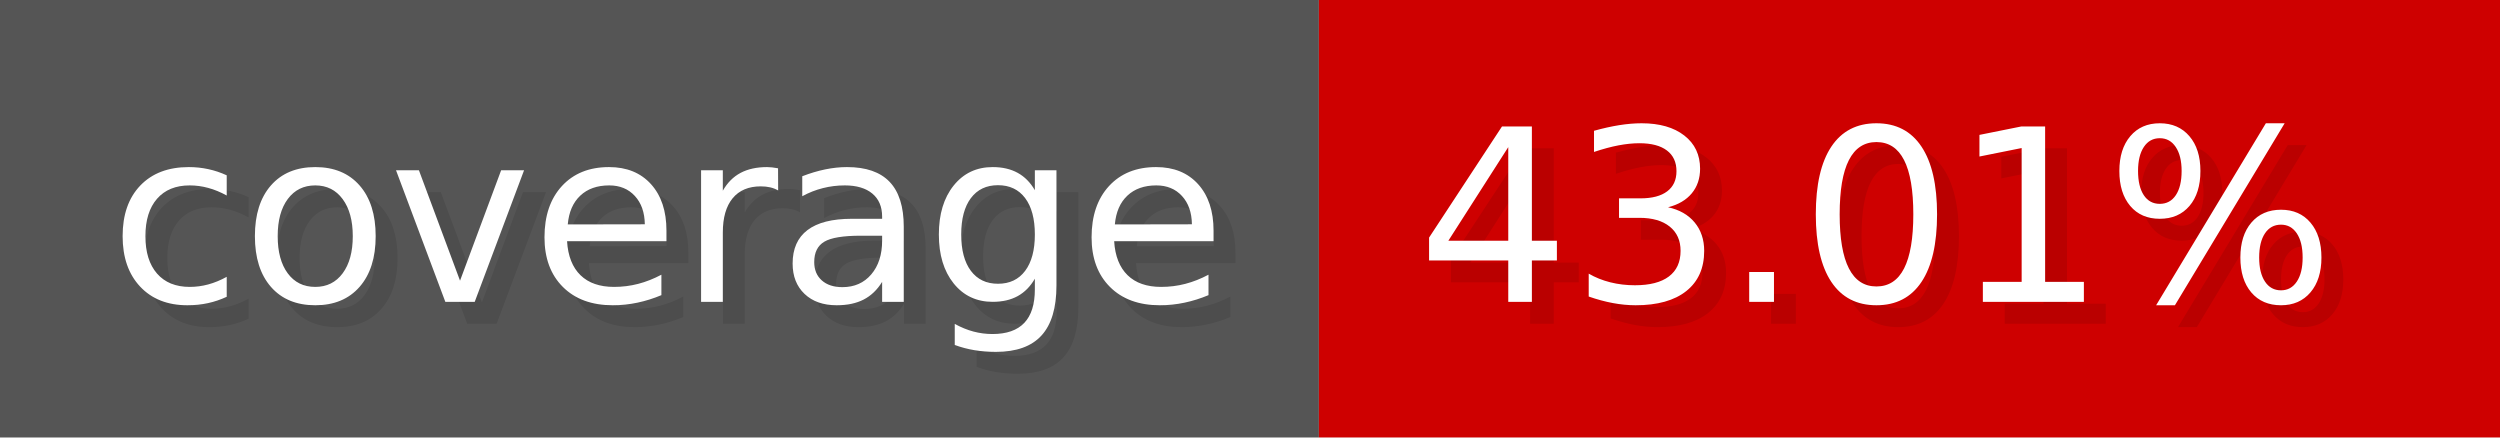
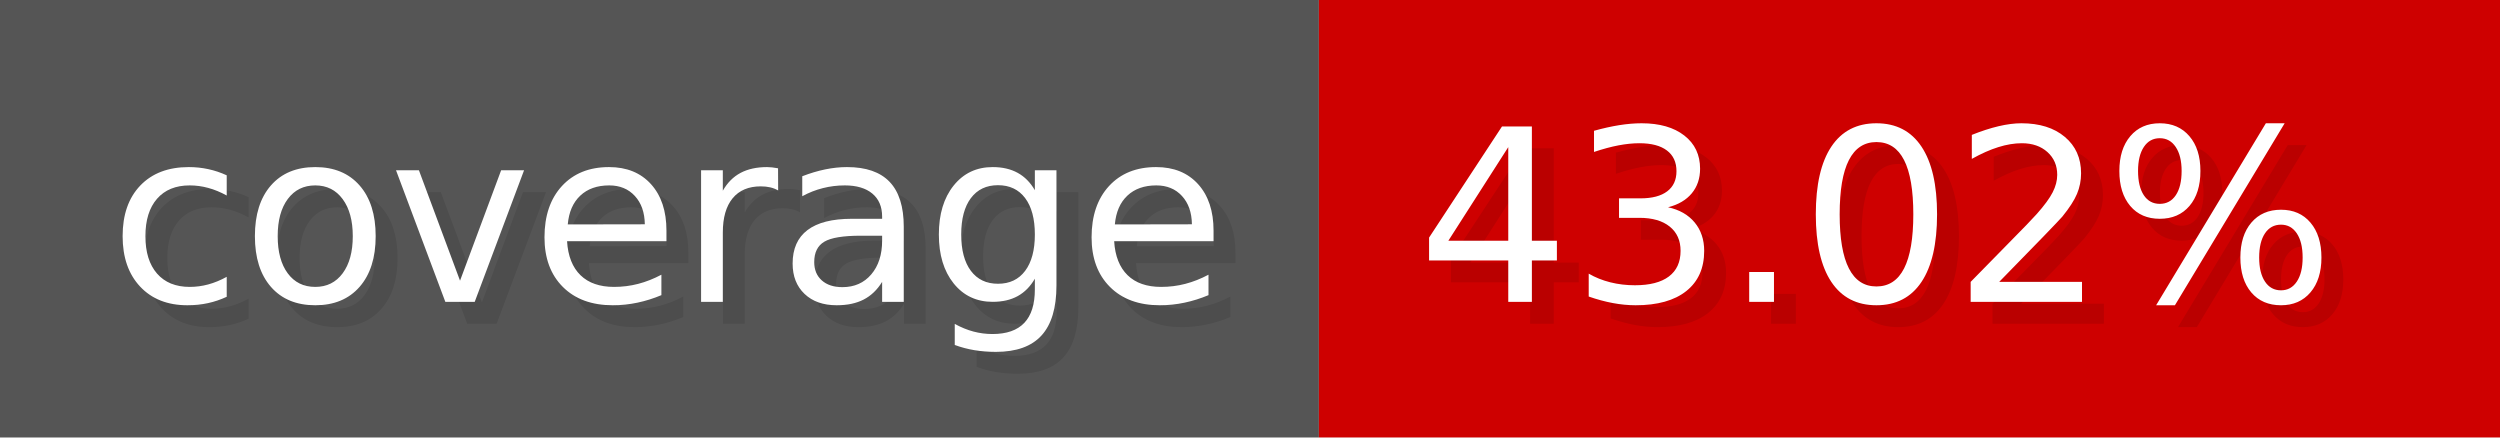
- <svg xmlns="http://www.w3.org/2000/svg" width="114.3" height="20" viewBox="0 0 1143 200" role="img" aria-label="coverage: 43.01%">
+ <svg xmlns="http://www.w3.org/2000/svg" width="114.3" height="20" viewBox="0 0 1143 200" role="img" aria-label="coverage: 43.02%">
  <g>
    <rect fill="#555" width="603" height="200" />
    <rect fill="#ce0000" x="603" width="540" height="200" />
  </g>
  <g aria-hidden="true" fill="#fff" text-anchor="start" font-family="Verdana,DejaVu Sans,sans-serif" font-size="110">
    <text x="60" y="148" textLength="503" fill="#000" opacity="0.1">coverage</text>
    <text x="50" y="138" textLength="503">coverage</text>
-     <text x="658" y="148" textLength="440" fill="#000" opacity="0.1">43.01%</text>
-     <text x="648" y="138" textLength="440">43.01%</text>
+     <text x="658" y="148" textLength="440" fill="#000" opacity="0.1">43.02%</text>
+     <text x="648" y="138" textLength="440">43.02%</text>
  </g>
</svg>
